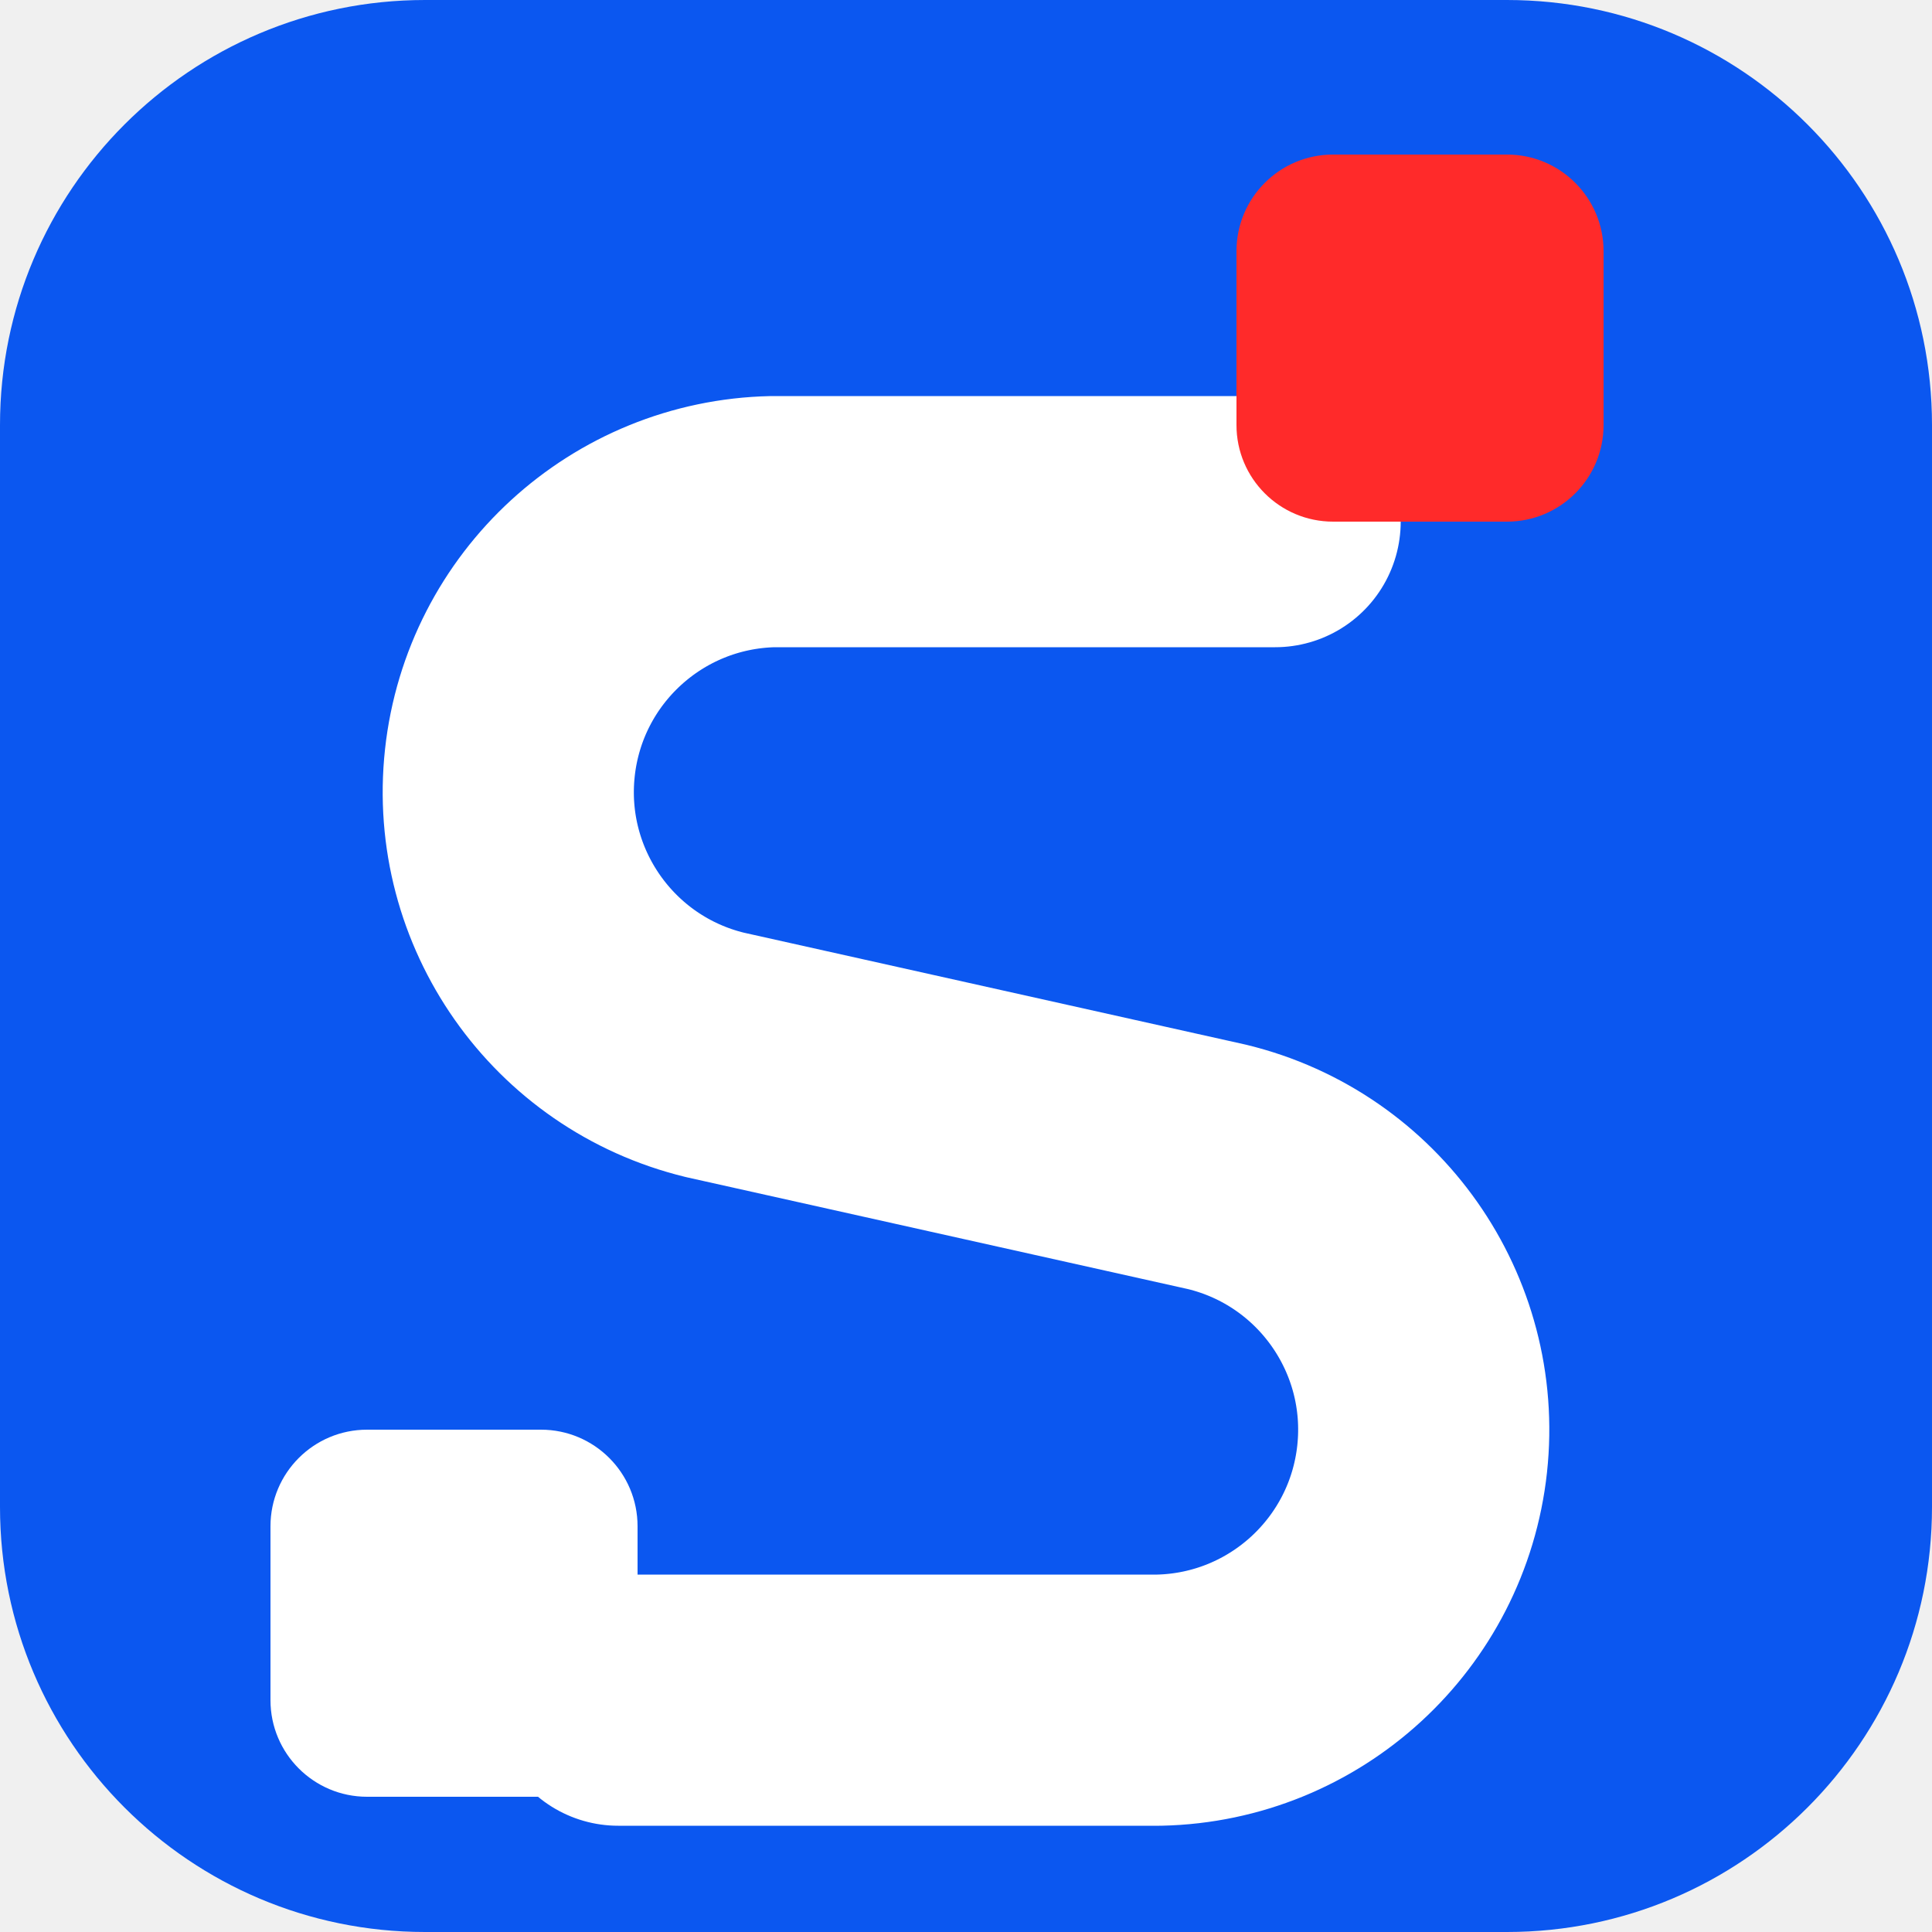
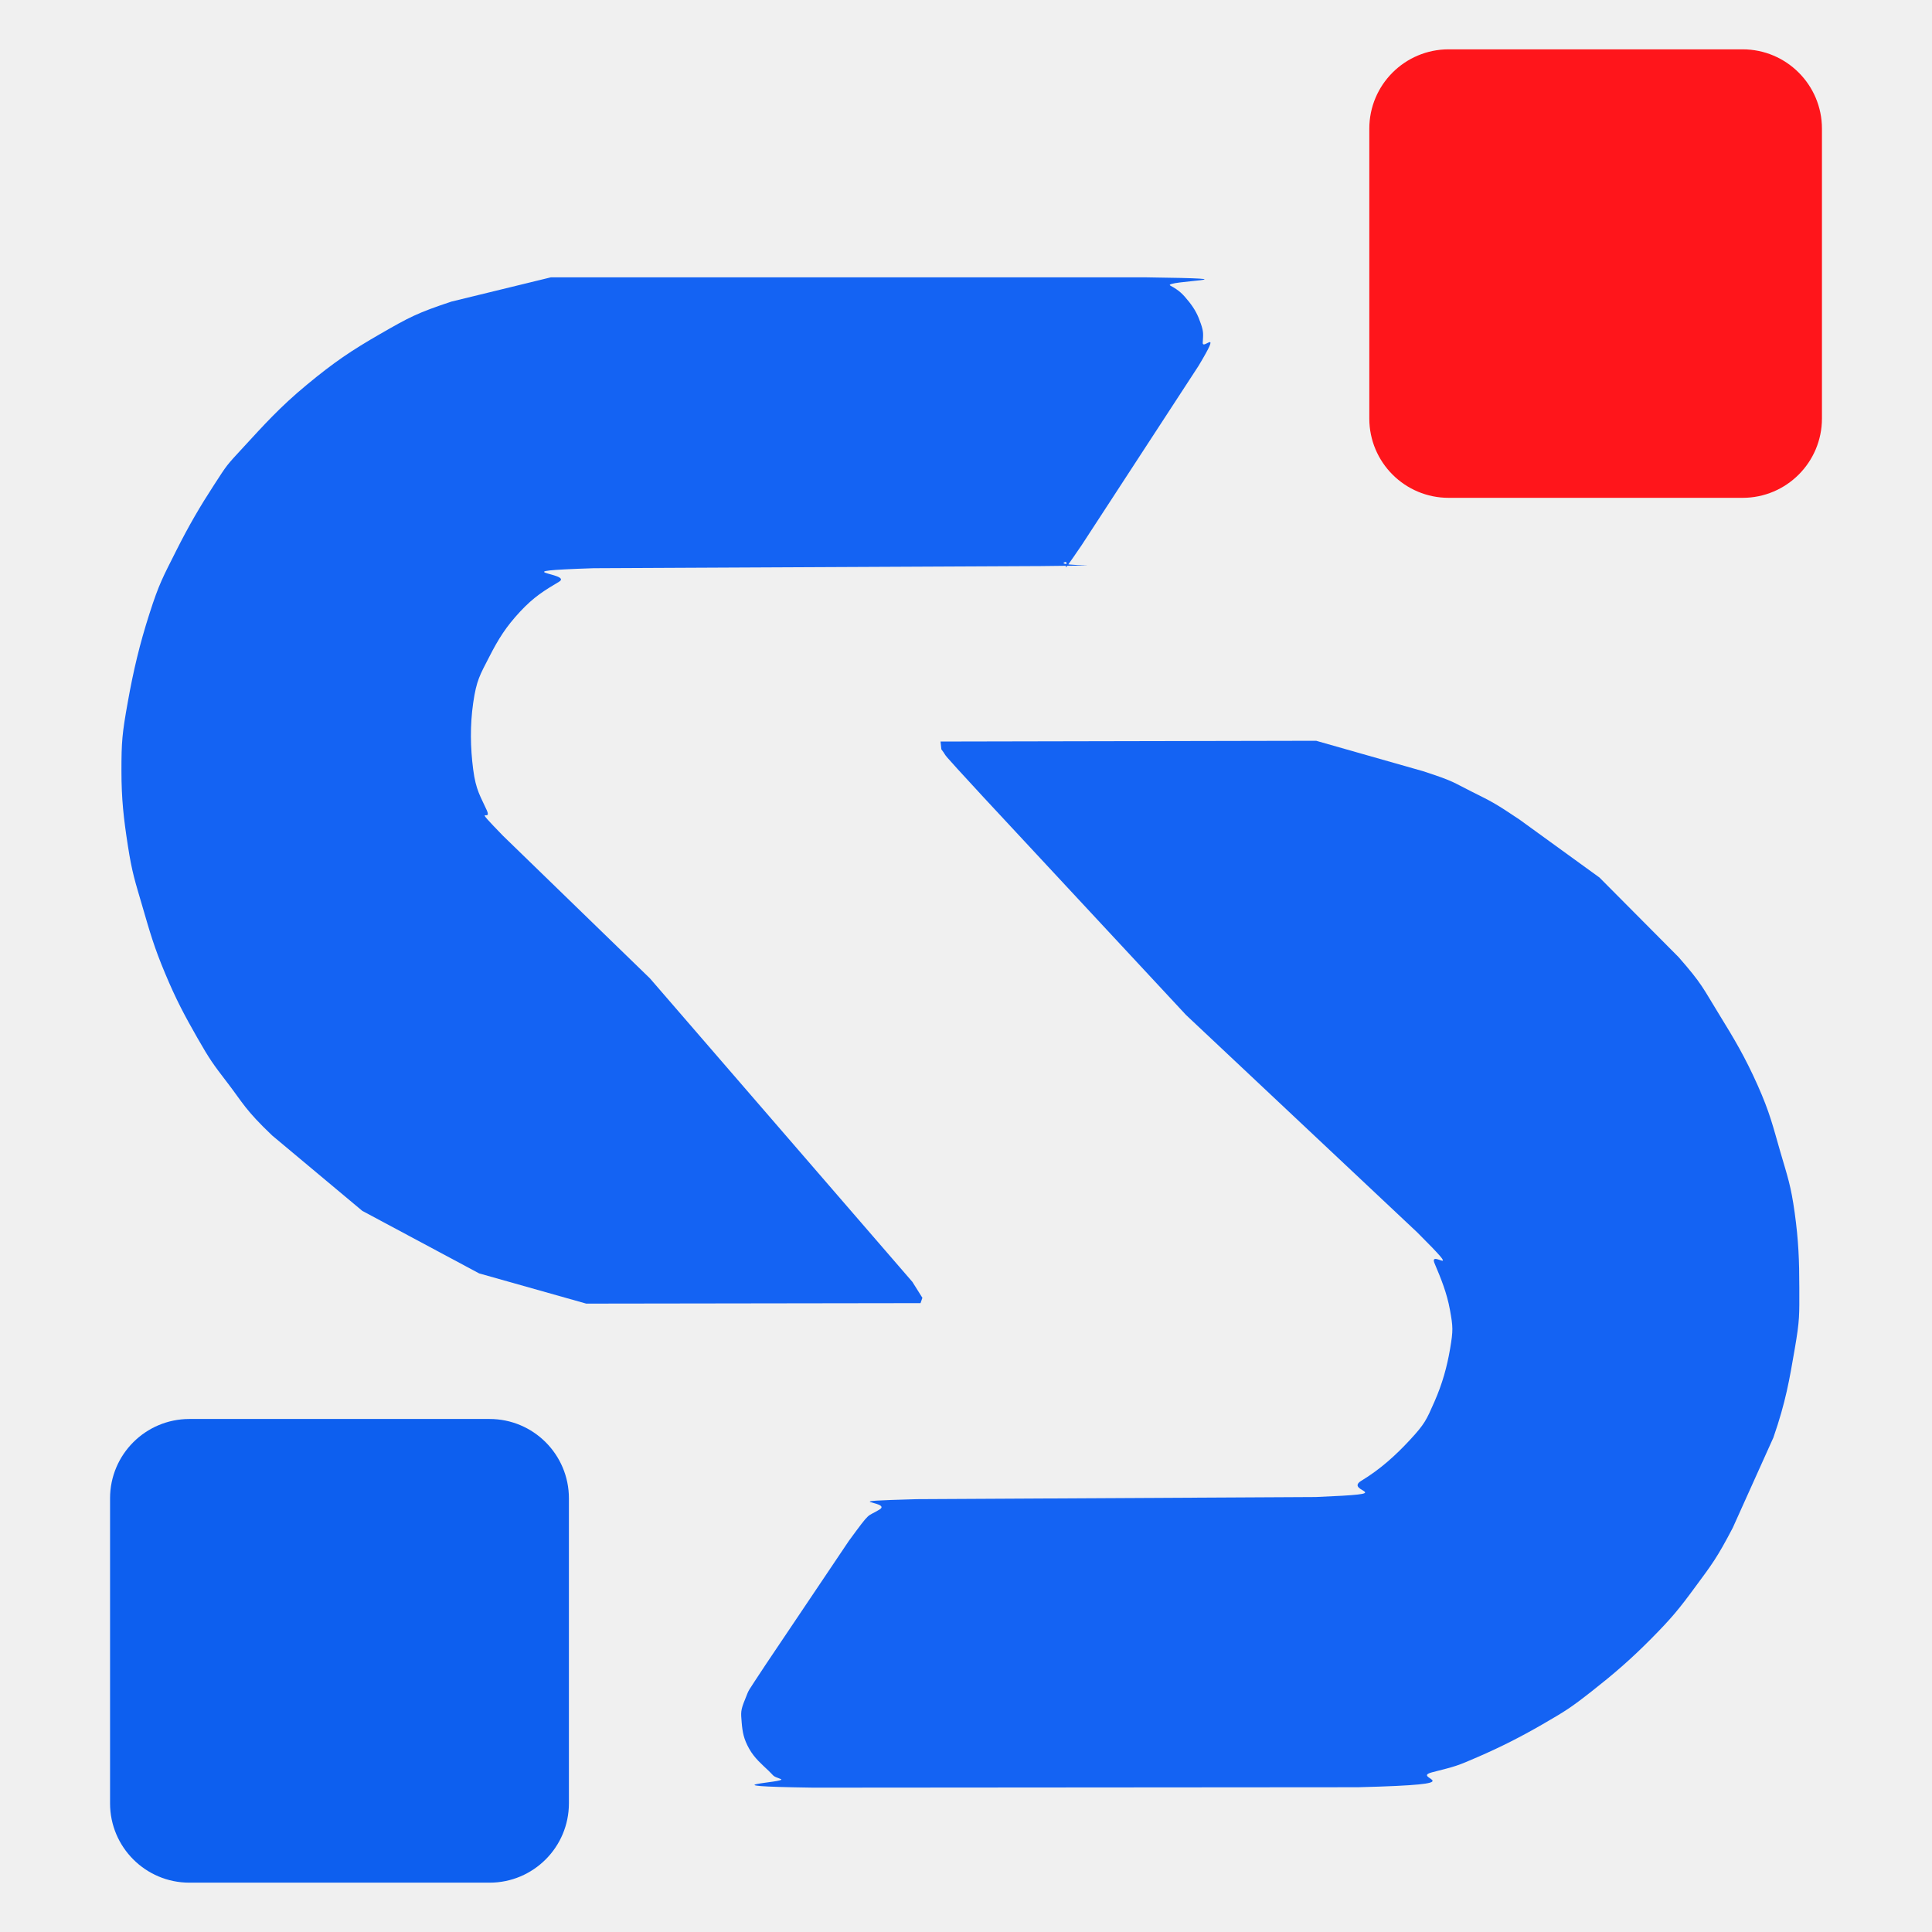
- <svg xmlns="http://www.w3.org/2000/svg" viewBox="0 0 100 100">
-   <rect width="100" height="100" rx="22" fill="#0b57f0" />
-   <g fill="none" stroke="#fff" stroke-width="13" stroke-linecap="round" stroke-linejoin="round">
-     <path d="M66 27H40a14 14 0 0 0-3 27.6l26 5.8a14 14 0 0 1-3 27.6H32" />
+ <svg xmlns="http://www.w3.org/2000/svg" viewBox="0 0 280 280" fill="none" role="img" aria-label="DrawSpace">
+   <g id="drawspace-icon">
+     <path id="icon-ribbon-upper" fill="#1463F3" d="M17.60 111.67C17.60 115.83,17.92 118.61,18.53 122.55C19.14 126.49,19.56 127.67,20.64 131.37C21.72 135.08,22.33 137.26,23.93 141.07C25.52 144.88,26.78 147.22,28.60 150.41C30.42 153.59,30.84 154.16,33.01 156.99C35.18 159.82,35.54 160.85,39.44 164.56L52.51 175.49L69.44 184.55L84.96 188.93L133.41 188.86L133.68 188.09L132.23 185.78L94.20 141.80L72.88 121.11C68.15 116.23,71.41 119.36,70.55 117.43C69.69 115.50,68.96 114.57,68.57 111.46C68.17 108.35,68.11 105.12,68.58 101.86C69.05 98.61,69.55 97.83,70.91 95.19C72.26 92.55,73.34 90.84,75.36 88.66C77.38 86.49,78.89 85.58,81.02 84.31C83.16 83.05,72.07 82.81,86.03 82.35L150.85 82.04C164.49 81.87,153.04 82.11,154.22 81.51C155.40 80.91,152.84 84.74,156.74 79.04L173.71 53.01C177.23 47.14,174.25 50.87,174.31 49.65C174.38 48.43,174.45 48.11,174.04 46.93C173.64 45.74,173.19 44.82,172.30 43.71C171.42 42.61,170.91 42.09,169.61 41.39C168.32 40.68,183.78 40.43,165.83 40.19L79.85 40.19L65.42 43.71C60.47 45.35,59.29 45.99,55.10 48.40C50.91 50.81,48.41 52.50,44.47 55.76C40.52 59.02,38.07 61.79,35.38 64.70C32.69 67.61,32.97 67.28,31.00 70.31C29.03 73.34,27.40 76.11,25.53 79.83C23.66 83.56,23.06 84.55,21.66 88.94C20.25 93.32,19.33 97.20,18.52 101.75C17.70 106.30,17.60 107.51,17.60 111.67Z" />
+     <path id="icon-ribbon-lower" fill="#1463F3" d="M107.49 249.63C107.61 251.07,107.79 252.03,108.57 253.43C109.35 254.83,110.47 255.75,111.39 256.63C112.31 257.51,111.86 257.34,113.15 257.83C114.45 258.32,101.13 258.84,117.87 259.08L196.83 259.02C214.77 258.57,204.08 257.74,207.57 256.85C211.06 255.96,211.08 255.98,214.28 254.59C217.49 253.19,220.30 251.78,223.59 249.88C226.88 247.97,227.61 247.53,230.74 245.07C233.88 242.60,236.26 240.56,239.25 237.55C242.24 234.53,243.32 233.22,245.69 229.99C248.07 226.77,248.86 225.76,251.12 221.43L257.01 208.35C258.81 203.18,259.35 199.88,260.10 195.54C260.85 191.20,260.77 190.61,260.77 186.65C260.77 182.69,260.65 179.70,260.10 175.76C259.55 171.82,259.10 170.64,258.02 166.94C256.95 163.24,256.51 161.27,254.72 157.26C252.93 153.25,251.37 150.61,249.08 146.90C246.79 143.19,246.74 142.67,243.28 138.72L231.81 127.18L220.22 118.78C216.52 116.29,216.08 116.13,213.29 114.73C210.49 113.33,210.76 113.24,206.25 111.77L190.75 107.36L136.31 107.47L136.43 108.60C137.66 110.20,135.40 107.80,142.50 115.50L171.89 147.10L205.39 178.60C212.60 185.80,206.96 180.85,207.91 183.10C208.86 185.35,209.69 187.37,210.14 189.85C210.59 192.32,210.61 192.81,210.16 195.47C209.70 198.14,209.04 200.53,207.88 203.17C206.72 205.81,206.48 206.37,204.36 208.66C202.25 210.94,200.04 212.94,197.30 214.60C194.57 216.26,203.56 216.43,190.68 216.96L132.87 217.27C120.23 217.63,129.44 217.56,127.47 218.77C125.50 219.98,126.32 218.82,123.02 223.32L110.96 241.26C107.95 245.85,108.69 244.58,107.99 246.26C107.30 247.93,107.38 248.20,107.49 249.63Z" />
+     <rect id="icon-accent-red" x="198.45" y="7.15" width="65.60" height="65.00" rx="11.50" fill="#FF151B" />
+     <rect id="icon-accent-blue" x="15.95" y="205.65" width="66.50" height="67.20" rx="11.50" fill="#0D5FEF" />
  </g>
-   <rect x="64" y="8" width="19" height="19" rx="5" fill="#ff2a2a" />
-   <rect x="14" y="74" width="19" height="19" rx="5" fill="#fff" />
</svg>
